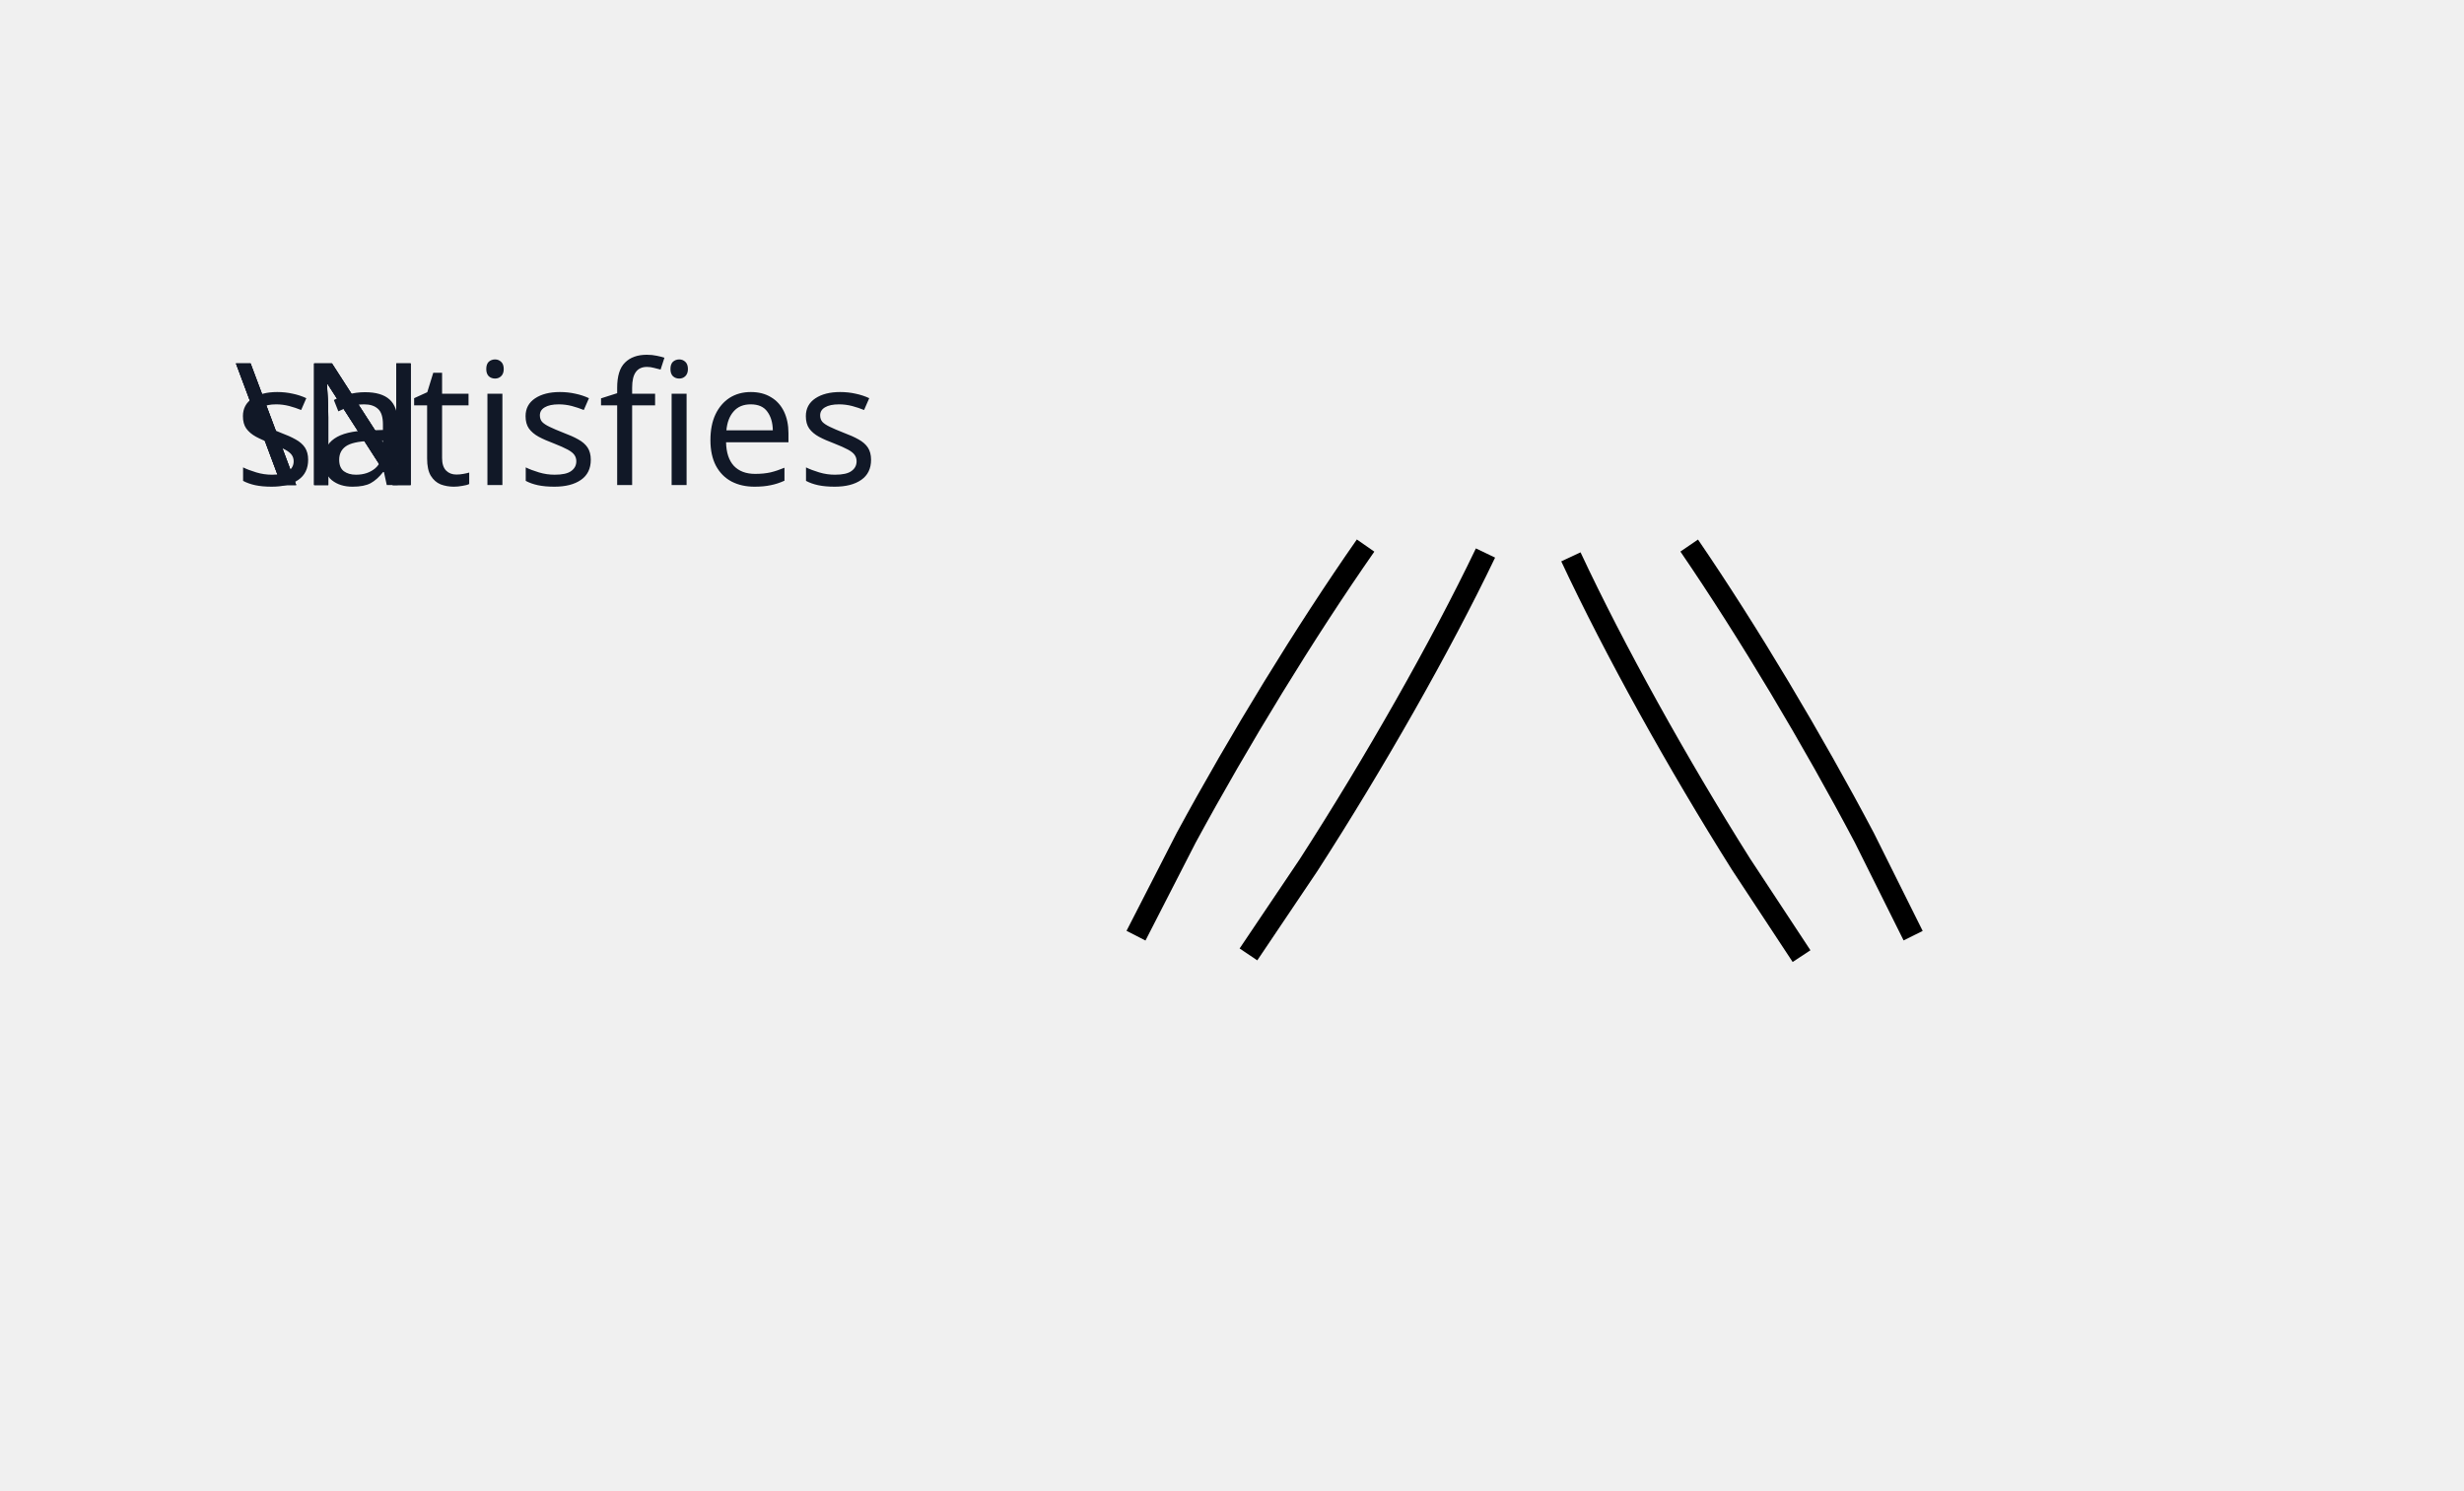
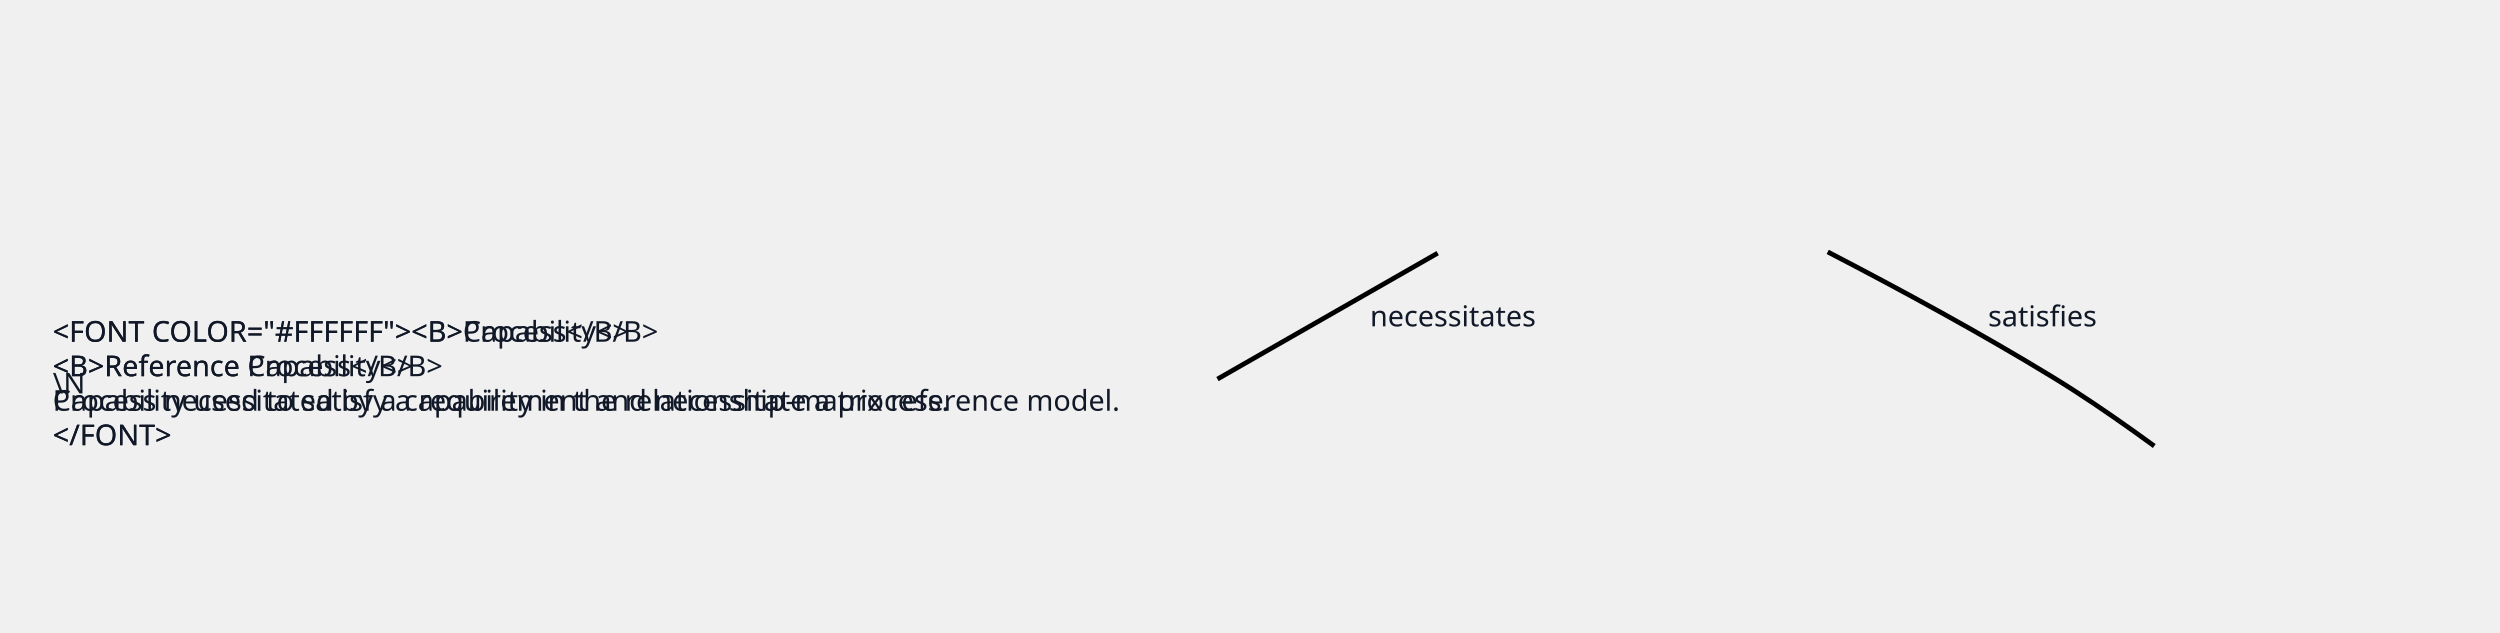
- <svg xmlns="http://www.w3.org/2000/svg" width="231.39" height="140.00" viewBox="0 0 231.39 140.00">
+ <svg xmlns="http://www.w3.org/2000/svg" width="1043.20" height="264.02" viewBox="0 0 1043.20 264.02">
  <defs>
    <symbol id="box" overflow="visible" viewBox="0,0,160,100">
      <rect x="1" y="1" width="158" height="98" fill="#00000000" stroke="#FFFFFF" stroke-width="2" />
    </symbol>
    <symbol id="double-box" overflow="visible" viewBox="0,0,160,100">
      <rect x="1" y="1" width="158" height="98" fill="#00000000" stroke="#FFFFFF" stroke-width="2" />
      <rect x="11" y="11" width="138" height="78" fill="#00000000" stroke="#FFFFFF" stroke-width="2" />
    </symbol>
    <symbol id="card" overflow="visible" viewBox="0,0,160,100">
      <path d="M1 99L159 99L159 35L125 1L1 1L1 99Z" fill="#00000000" stroke="#FFFFFF" stroke-width="2" />
      <path d="M125 1V35H159" fill="#00000000" stroke="#FFFFFF" stroke-width="2" />
    </symbol>
    <symbol id="class" overflow="visible" viewBox="0,0,160,100">
      <rect x="1" y="1" width="158" height="98" fill="#00000000" stroke="#FFFFFF" stroke-width="2" />
      <line x1="1" y1="25" x2="159" y2="25" stroke="#FFFFFF" stroke-width="2" />
    </symbol>
    <symbol id="component" overflow="visible" viewBox="0,0,160,100">
      <rect x="11" y="1" width="158" height="98" fill="#00000000" stroke="#FFFFFF" stroke-width="2" />
      <rect x="1" y="20" width="30" height="20" fill="#00000000" stroke="#FFFFFF" stroke-width="2" />
      <rect x="1" y="60" width="30" height="20" fill="#00000000" stroke="#FFFFFF" stroke-width="2" />
    </symbol>
    <symbol id="deployment" overflow="visible" viewBox="0,0,160,100">
      <rect x="1" y="1" width="158" height="98" fill="#00000000" stroke="#FFFFFF" stroke-width="2" />
      <rect x="11" y="11" width="10" height="20" fill="#00000000" stroke="#FFFFFF" stroke-width="2" />
      <rect x="11" y="41" width="10" height="20" fill="#00000000" stroke="#FFFFFF" stroke-width="2" />
      <rect x="11" y="71" width="10" height="20" fill="#00000000" stroke="#FFFFFF" stroke-width="2" />
      <rect x="141" y="11" width="10" height="20" fill="#00000000" stroke="#FFFFFF" stroke-width="2" />
      <rect x="141" y="41" width="10" height="20" fill="#00000000" stroke="#FFFFFF" stroke-width="2" />
      <rect x="141" y="71" width="10" height="20" fill="#00000000" stroke="#FFFFFF" stroke-width="2" />
    </symbol>
    <symbol id="diamond" overflow="visible" viewBox="0,0,160,100">
      <path d="M1 49L80 99L159 49L80 1L1 49Z" fill="#00000000" stroke="#FFFFFF" stroke-width="2" />
    </symbol>
    <symbol id="cylinder" overflow="visible" viewBox="0,0,160,100">
      <ellipse cx="80" cy="20" rx="79" ry="9" fill="#00000000" stroke="#FFFFFF" stroke-width="2" />
      <path d="M1 21V90" fill="#00000000" stroke="#FFFFFF" stroke-width="2" />
      <path d="M159 21V90" fill="#00000000" stroke="#FFFFFF" stroke-width="2" />
      <path d="M1 90A80 10 0 0 0 159 90" fill="#00000000" stroke="#FFFFFF" stroke-width="2" />
    </symbol>
    <symbol id="document" overflow="visible" viewBox="0,0,160,100">
      <path d="M1 90V1H159V90" fill="#00000000" stroke="#FFFFFF" stroke-width="2" />
      <path d="M1 90A40 10 0 0 0 80 90" fill="#00000000" stroke="#FFFFFF" stroke-width="2" />
      <path d="M159 90A40 10 0 0 0 80 90" fill="#00000000" stroke="#FFFFFF" stroke-width="2" />
    </symbol>
    <symbol id="folder" overflow="visible" viewBox="0,0,160,100">
      <path d="M1 99V15L10 1H50L60 15H159V99Z" fill="#00000000" stroke="#FFFFFF" stroke-width="2" />
    </symbol>
    <symbol id="octagon" overflow="visible" viewBox="0,0,160,100">
      <path d="M1 31V70L31 99H129L159 70V30L129 1H31Z" fill="#00000000" stroke="#FFFFFF" stroke-width="2" />
    </symbol>
    <symbol id="oval" overflow="visible" viewBox="0,0,160,100">
      <ellipse rx="79" ry="49" cx="80" cy="50" fill="#00000000" stroke="#FFFFFF" stroke-width="2" />
    </symbol>
    <symbol id="rounded-rectangle" overflow="visible" viewBox="0,0,160,100">
      <rect x="1" y="1" width="158" height="98" rx="30" ry="30" fill="#00000000" stroke="#FFFFFF" stroke-width="2" />
    </symbol>
    <symbol id="ruler" overflow="visible" viewBox="0,0,160,100">
      <rect x="1" y="1" width="158" height="98" fill="#00000000" stroke="#FFFFFF" stroke-width="2" />
      <path d="M10 1V5M20 1V10M30 1V5M40 1V15M50 1V5M60 1V10M70 1V5M80 1V15M90 1V5M100 1V10M110 1V5M120 1V15M130 1V5M140 1V10M150 1V5" stroke="#FFFFFF" stroke-width="2" />
      <path d="M1 20H159" stroke="#FFFFFF" stroke-width="2" />
    </symbol>
    <symbol id="interface" overflow="visible" viewBox="0,0,160,100">
      <path d="M41 99V1H31V99H119A50 50 0 0 0 119 1H41" stroke="#FFFFFF" stroke-width="2" />
      <rect x="1" y="20" width="30" height="10" fill="#00000000" stroke="#FFFFFF" stroke-width="2" />
      <rect x="1" y="70" width="30" height="10" fill="#00000000" stroke="#FFFFFF" stroke-width="2" />
    </symbol>
    <symbol id="trapezoid" overflow="visible" viewBox="0,0,160,100">
      <path d="M 0,100 20,0 h 120 l 20,100 z" fill="#00000000" stroke="#FFFFFF" stroke-width="2" />
    </symbol>
  </defs>
-   <rect x="16.00" y="24.00" width="100.00" height="100.00" fill="none" stroke="#FFF000000FFF" stroke-width="2.00" stroke-dasharray="5 5" />
-   <text x="22.00" y="40.00" text-anchor="start" font-family="&quot;Noto Sans&quot;, Roboto, Verdana, system-ui, sans-serif" font-size="16.00" fill="#111827" dominant-baseline="middle">\N</text>
-   <rect x="16.00" y="24.00" width="100.00" height="100.00" fill="none" stroke="#FFF000000FFF" stroke-width="2.00" stroke-dasharray="5 5" />
-   <text x="22.00" y="40.00" text-anchor="start" font-family="&quot;Noto Sans&quot;, Roboto, Verdana, system-ui, sans-serif" font-size="16.00" fill="#111827" dominant-baseline="middle">satisfies</text>
-   <rect x="16.00" y="24.00" width="100.00" height="100.00" fill="none" stroke="#FFF000000FFF" stroke-width="2.00" stroke-dasharray="5 5" />
-   <text x="22.00" y="40.00" text-anchor="start" font-family="&quot;Noto Sans&quot;, Roboto, Verdana, system-ui, sans-serif" font-size="16.00" fill="#111827" dominant-baseline="middle">\N</text>
-   <rect x="16.00" y="24.00" width="100.00" height="100.00" fill="none" stroke="#FFF000000FFF" stroke-width="2.00" stroke-dasharray="5 5" />
-   <text x="22.00" y="40.00" text-anchor="start" font-family="&quot;Noto Sans&quot;, Roboto, Verdana, system-ui, sans-serif" font-size="16.00" fill="#111827" dominant-baseline="middle">\N</text>
-   <path d="M 128.24 51.24 C 122.55 59.39 116.39 69.47 111.39 78.69 L 106.68 87.88" fill="none" stroke="#000000" stroke-width="2.00" />
-   <path d="M 139.50 51.94 C 135.28 60.74 129.08 71.64 122.88 81.26 L 117.24 89.64" fill="none" stroke="#000000" stroke-width="2.00" />
-   <path d="M 147.52 52.30 C 151.60 61.02 157.54 71.72 163.51 81.19 L 169.18 89.80" fill="none" stroke="#000000" stroke-width="2.00" />
-   <path d="M 158.63 51.24 C 164.20 59.39 170.21 69.47 175.08 78.69 L 179.66 87.88" fill="none" stroke="#000000" stroke-width="2.00" />
+   <rect x="16.00" y="148.02" width="100.00" height="100.00" fill="none" stroke="#FFF000000FFF" stroke-width="2.00" stroke-dasharray="5 5" />
+   <text x="22.00" y="138.42" text-anchor="start" font-family="Noto Sans" font-size="12.00" fill="#111827" dominant-baseline="middle">&lt;FONT COLOR="#FFFFFF"&gt;&lt;B&gt;Process&lt;/B&gt;</text>
+   <text x="22.00" y="152.82" text-anchor="start" font-family="Noto Sans" font-size="12.00" fill="#111827" dominant-baseline="middle">&lt;B&gt;Reference Process&lt;/B&gt;</text>
+   <text x="22.00" y="167.22" text-anchor="start" font-family="Noto Sans" font-size="12.00" fill="#111827" dominant-baseline="middle">Process necessitated by a capability in the relationship-matrix reference model.</text>
+   <text x="22.00" y="181.62" text-anchor="start" font-family="Noto Sans" font-size="12.00" fill="#111827" dominant-baseline="middle">&lt;/FONT&gt;</text>
+   <rect x="16.00" y="148.02" width="100.00" height="100.00" fill="none" stroke="#FFF000000FFF" stroke-width="2.00" stroke-dasharray="5 5" />
+   <text x="22.00" y="138.42" text-anchor="start" font-family="Noto Sans" font-size="12.00" fill="#111827" dominant-baseline="middle">&lt;FONT COLOR="#FFFFFF"&gt;&lt;B&gt;Capability&lt;/B&gt;</text>
+   <text x="22.00" y="152.82" text-anchor="start" font-family="Noto Sans" font-size="12.00" fill="#111827" dominant-baseline="middle">&lt;B&gt;Reference Capability&lt;/B&gt;</text>
+   <text x="22.00" y="167.22" text-anchor="start" font-family="Noto Sans" font-size="12.00" fill="#111827" dominant-baseline="middle">Capability used to satisfy a requirement and necessitate a process.</text>
+   <text x="22.00" y="181.62" text-anchor="start" font-family="Noto Sans" font-size="12.00" fill="#111827" dominant-baseline="middle">&lt;/FONT&gt;</text>
+   <rect x="16.00" y="148.02" width="100.00" height="100.00" fill="none" stroke="#FFF000000FFF" stroke-width="2.00" stroke-dasharray="5 5" />
+   <text x="22.00" y="160.02" text-anchor="start" font-family="Noto Sans" font-size="12.00" fill="#111827" dominant-baseline="middle">\N</text>
+   <path d="M 599.91 105.63 C 573.53 120.72 543.77 137.73 516.70 153.21 L 508.02 158.18" fill="none" stroke="#000000" stroke-width="2.00" />
+   <text x="606.28" y="132.01" text-anchor="middle" font-family="Noto Sans" font-size="12.00" fill="#111827" dominant-baseline="middle">necessitates</text>
+   <path d="M 762.66 105.11 C 792.91 120.79 826.78 139.18 856.78 157.51 C 868.10 164.42 880.10 172.63 890.57 180.08 L 898.94 186.12" fill="none" stroke="#000000" stroke-width="2.00" />
+   <text x="852.28" y="132.01" text-anchor="middle" font-family="Noto Sans" font-size="12.00" fill="#111827" dominant-baseline="middle">satisfies</text>
</svg>
